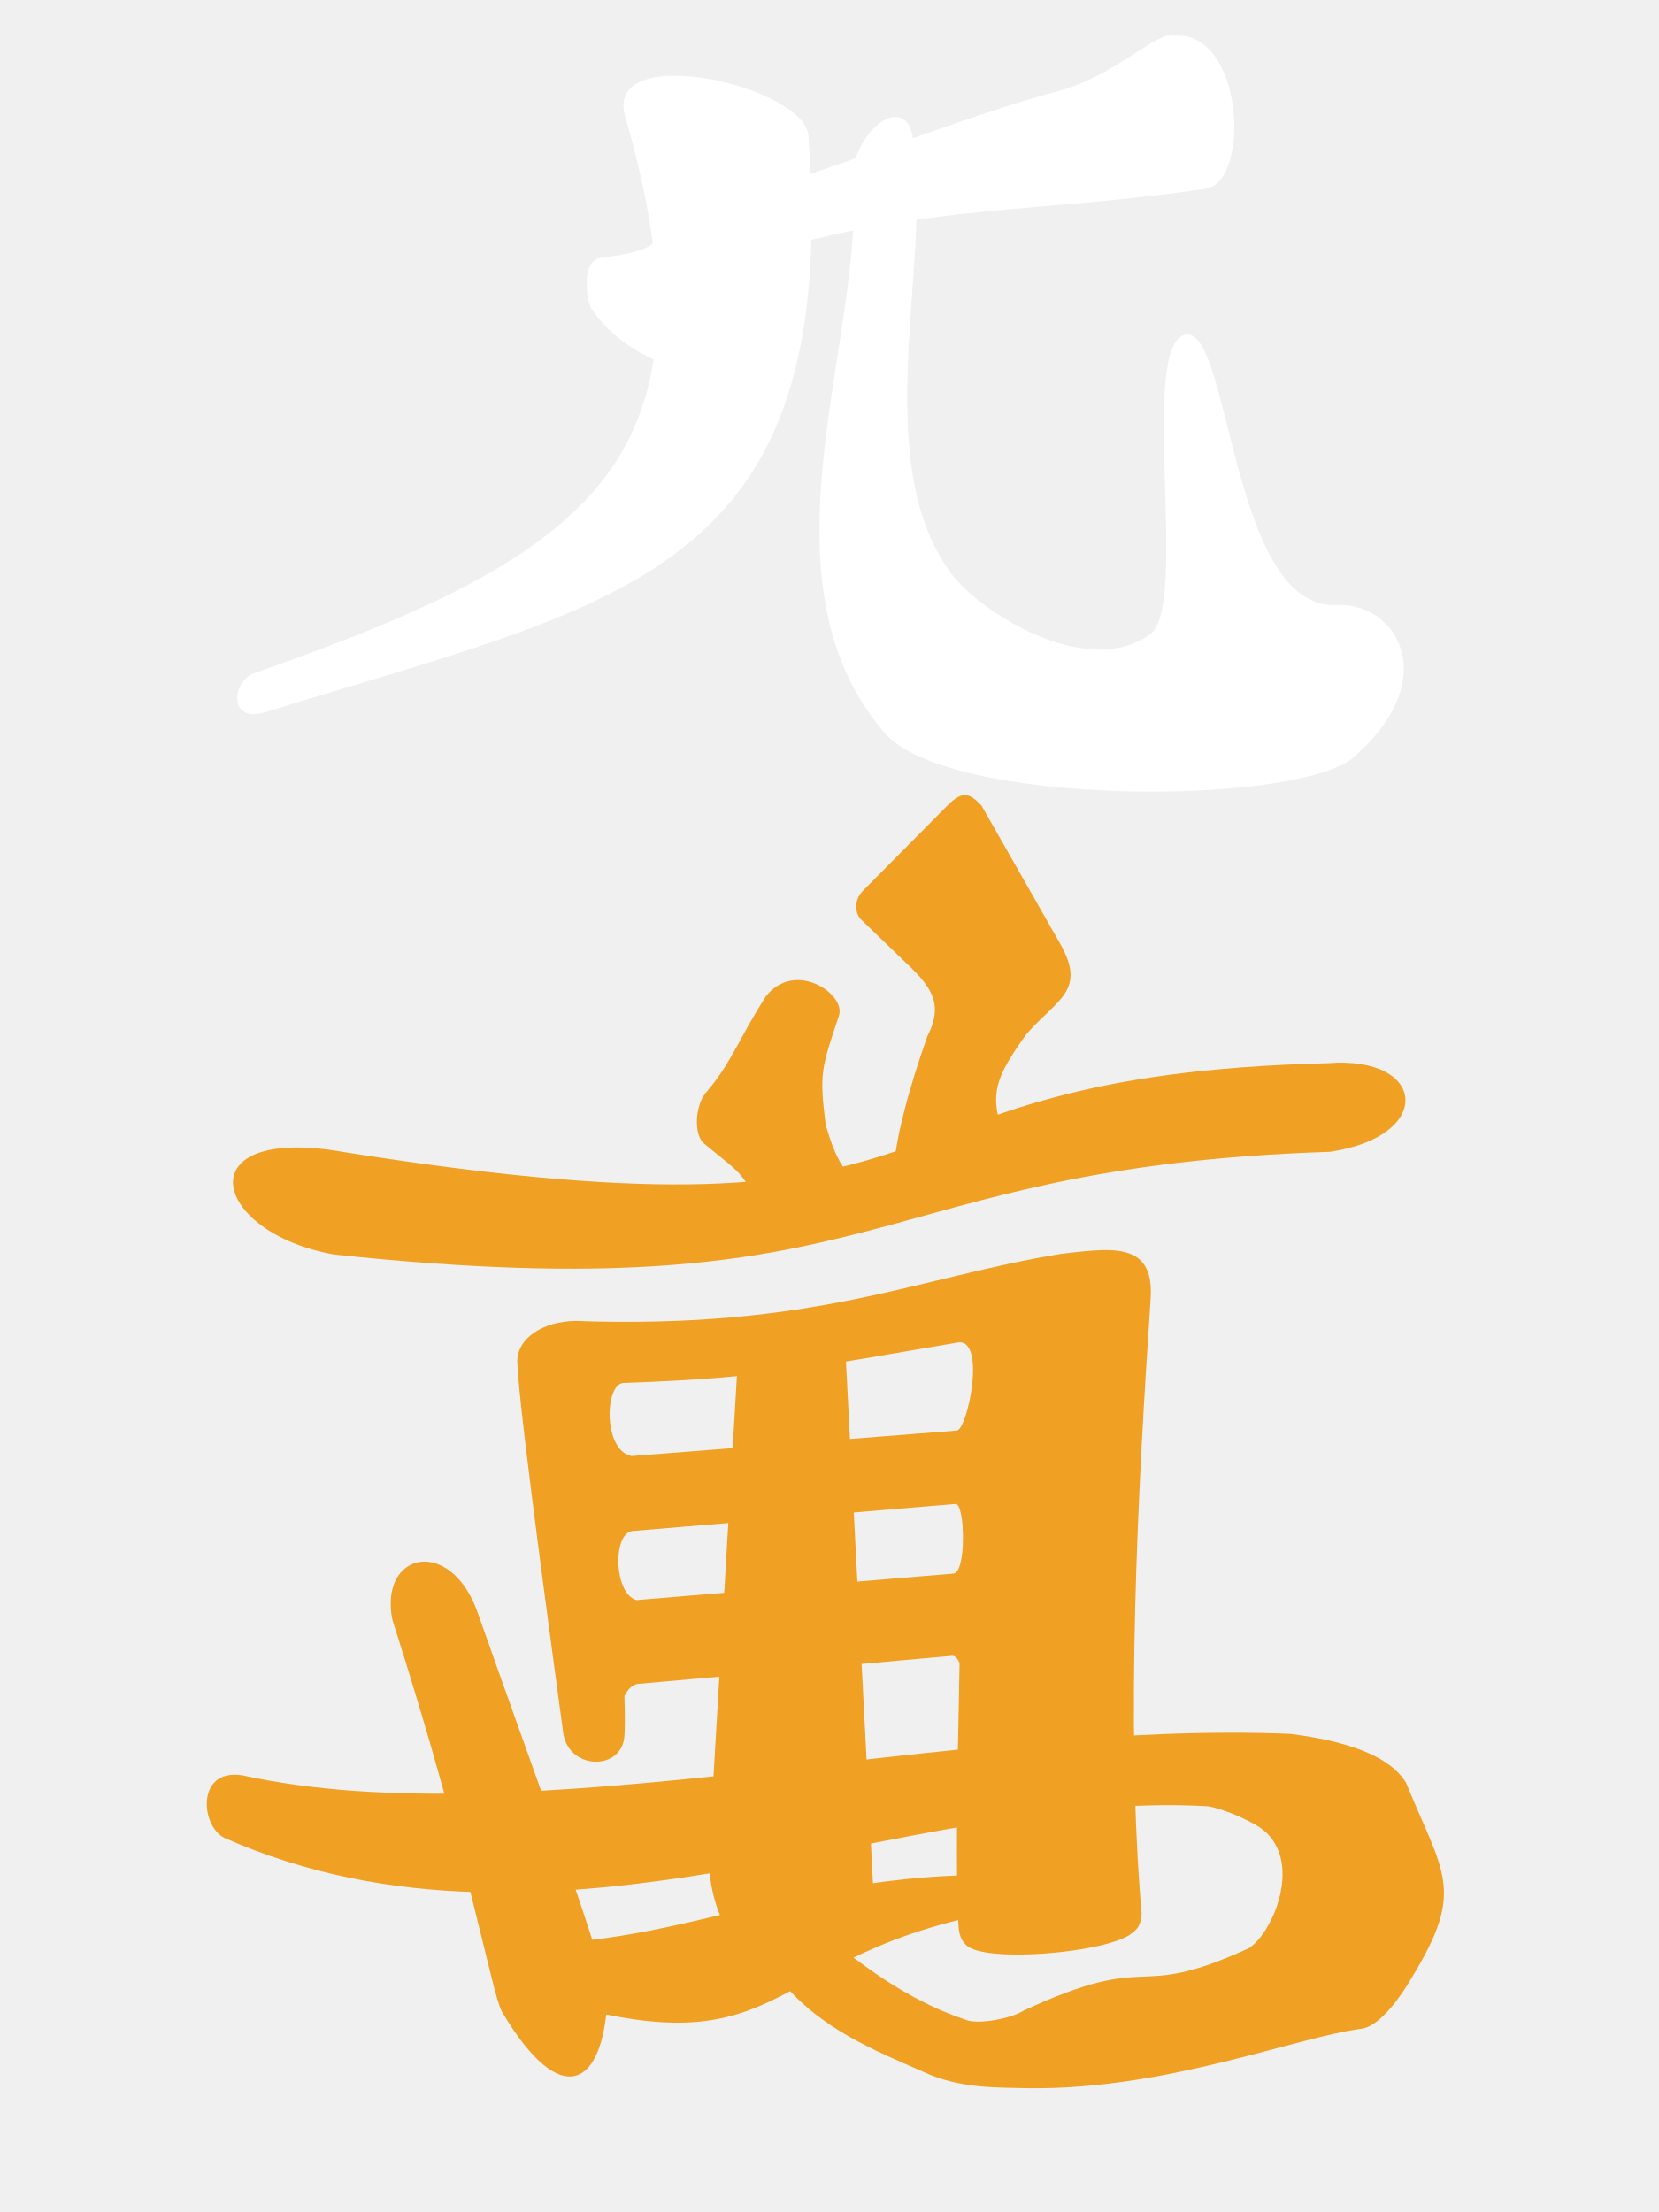
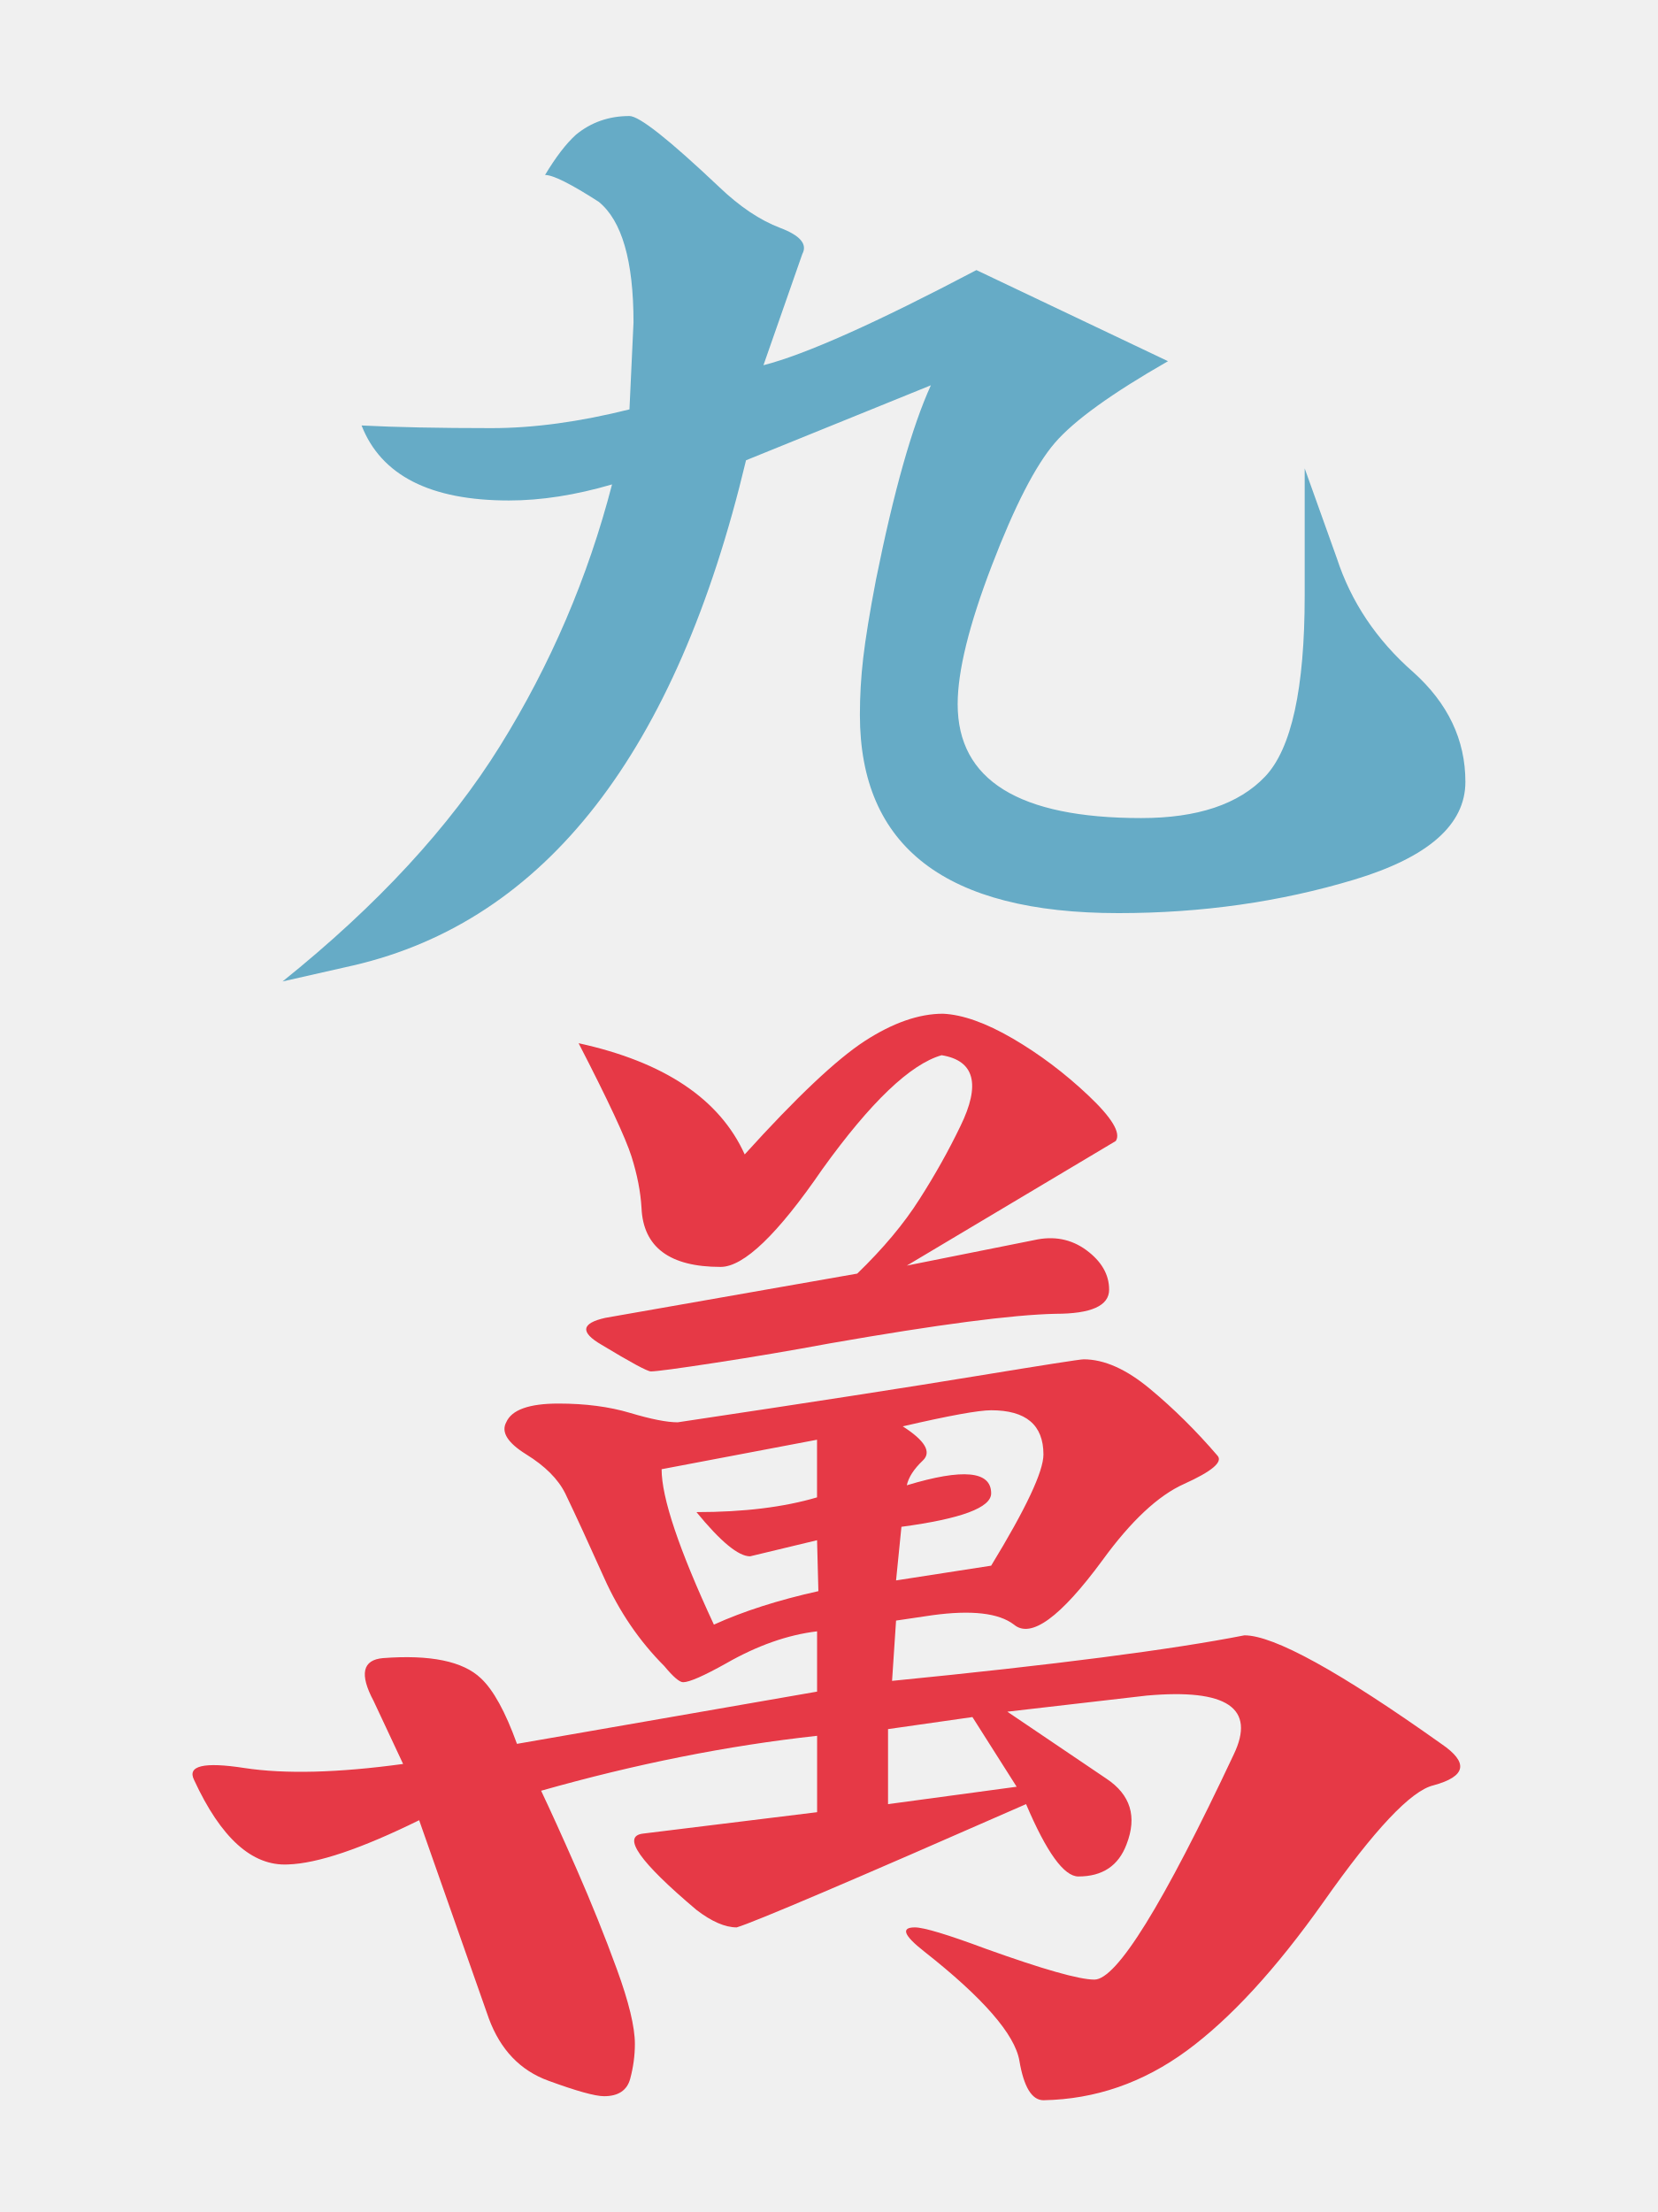
- <svg xmlns="http://www.w3.org/2000/svg" xmlns:ns1="http://www.openswatchbook.org/uri/2009/osb" width="300" height="400" viewBox="0 0 300 400" id="svg2" version="1.1">
-   <defs id="defs4">
-     <linearGradient id="linearGradient10055" ns1:paint="solid">
-       <stop style="stop-color:#000000;stop-opacity:1;" offset="0" id="stop10057" />
-     </linearGradient>
-     <marker orient="auto" refY="0" refX="0" id="Arrow1Lstart" style="overflow:visible">
-       <path id="path4978" d="M 0,0 5,-5 -12.5,0 5,5 0,0 Z" style="fill:#000000;fill-opacity:1;fill-rule:evenodd;stroke:#ff5c00;stroke-width:1pt;stroke-opacity:1" transform="matrix(0.8,0,0,0.8,10,0)" />
-     </marker>
-     <clipPath clipPathUnits="userSpaceOnUse" id="clipPath4243">
-       <circle style="opacity:1;fill:#000000;fill-opacity:0.297;fill-rule:nonzero;stroke:#000000;stroke-width:19.133;stroke-linecap:butt;stroke-linejoin:round;stroke-miterlimit:4;stroke-dasharray:none;stroke-dashoffset:0;stroke-opacity:1" id="circle4245" cx="-264.66" cy="-198.207" r="293.954" />
-     </clipPath>
-     <clipPath clipPathUnits="userSpaceOnUse" id="clipPath7847">
-       <ellipse style="opacity:1;fill:#822600;fill-opacity:1;fill-rule:nonzero;stroke:none;stroke-width:12;stroke-linecap:round;stroke-linejoin:round;stroke-miterlimit:4;stroke-dasharray:none;stroke-dashoffset:0;stroke-opacity:1" id="ellipse7849" cx="394" cy="552.362" rx="349.495" ry="216" />
-     </clipPath>
-     <clipPath clipPathUnits="userSpaceOnUse" id="clipPath4243-1">
-       <circle style="opacity:1;fill:#000000;fill-opacity:0.297;fill-rule:nonzero;stroke:#000000;stroke-width:19.133;stroke-linecap:butt;stroke-linejoin:round;stroke-miterlimit:4;stroke-dasharray:none;stroke-dashoffset:0;stroke-opacity:1" id="circle4245-4" cx="-264.66" cy="-198.207" r="293.954" />
-     </clipPath>
-     <clipPath clipPathUnits="userSpaceOnUse" id="clipPath7876">
-       <circle style="opacity:1;fill:#000000;fill-opacity:0.297;fill-rule:nonzero;stroke:#000000;stroke-width:19.133;stroke-linecap:butt;stroke-linejoin:round;stroke-miterlimit:4;stroke-dasharray:none;stroke-dashoffset:0;stroke-opacity:1" id="circle7878" cx="-264.66" cy="-198.207" r="293.954" />
-     </clipPath>
-     <clipPath clipPathUnits="userSpaceOnUse" id="clipPath14693">
-       <rect style="opacity:1;fill:#a53c3c;fill-opacity:1;fill-rule:nonzero;stroke:none;stroke-width:8;stroke-linecap:round;stroke-linejoin:round;stroke-miterlimit:4;stroke-dasharray:none;stroke-dashoffset:0;stroke-opacity:1" id="rect14695" width="131.784" height="168.821" x="-332.596" y="383.498" rx="1.255" ry="3.751" transform="matrix(0.9993908,-0.03489951,0.03489951,0.9993908,0,0)" />
-     </clipPath>
-     <clipPath clipPathUnits="userSpaceOnUse" id="clipPath14952">
-       <ellipse style="opacity:1;fill:#a53c3c;fill-opacity:1;fill-rule:nonzero;stroke:none;stroke-width:7;stroke-linecap:round;stroke-linejoin:round;stroke-miterlimit:4;stroke-dasharray:none;stroke-dashoffset:0;stroke-opacity:1" id="ellipse14954" cx="-271.344" cy="647.256" rx="69.057" ry="116.911" transform="matrix(0.9993908,-0.03489951,0.03489951,0.9993908,0,0)" />
-     </clipPath>
-     <pattern y="0" x="0" height="6" width="6" patternUnits="userSpaceOnUse" id="EMFhbasepattern" />
-   </defs>
-   <g id="layer1" transform="translate(0,-652.3622)">
-     <g id="g5482" transform="translate(-0.3219,0)">
-       <path style="fill:#ffffff;fill-opacity:1;fill-rule:evenodd;stroke:none;stroke-width:1px;stroke-linecap:butt;stroke-linejoin:miter;stroke-opacity:1" d="m 146.548,677.437 c 0.544,-9.273 -36.813,-17.959 -33.246,-4.271 17.95,62.02 -5.542,79.389 -66.767,100.842 -4.171,1.146 -5.268,9.321 1.846,7.116 C 112.919,761.119 152.224,756.52 146.548,677.437 Z" id="path5484" />
-       <path style="fill:#ffffff;fill-opacity:1;fill-rule:evenodd;stroke:none;stroke-width:1px;stroke-linecap:butt;stroke-linejoin:miter;stroke-opacity:1" d="m 121.576,718.651 c -5.843,-2.201 -10.977,-5.452 -14.363,-10.567 -0.6,-0.899 -2.23,-8.686 1.975,-9.149 16.174,-1.78 7.18,-6.608 10.673,-7.332 21.63,-4.487 52.321,-17.632 71.642,-22.718 10.802,-2.844 17.882,-11.073 21.272,-10.055 12.271,-0.891 13.764,25.669 5.868,27.626 -31.095,4.564 -48.763,2.638 -79.858,11.443 z" id="path5486" />
-       <path style="fill:#ffffff;fill-opacity:1;fill-rule:evenodd;stroke:none;stroke-width:1px;stroke-linecap:butt;stroke-linejoin:miter;stroke-opacity:1" d="m 165.441,679.723 c 0.56,-10.218 -8.388,-6.918 -11.027,3.186 3.165,28.798 -18.621,73.622 5.901,102.02 11.285,13.069 72.509,13.302 84.391,4.714 17.017,-14.572 7.853,-28.294 -2.366,-27.88 -19.383,1.45 -19.42,-50.073 -27.58,-48.899 -8.694,1.634 0.641,48.838 -6.381,54.134 -11.279,8.357 -30.812,-3.746 -36.187,-11.112 -14.781,-20.253 -3.422,-56.25 -6.751,-76.163 z" id="path5488" />
-     </g>
-     <g id="g6031" transform="translate(1034.343,648.8857)">
-       <path style="fill:#f0a023;fill-opacity:1;fill-rule:evenodd;stroke:none;stroke-width:1px;stroke-linecap:butt;stroke-linejoin:miter;stroke-opacity:1" d="m -973.9,230.335 c 101.51,10.776 95.086,-15.762 180.061,-18.577 18.885,-2.746 17.635,-17.46 -0.449,-16.017 -90.368,2.243 -58.779,34.939 -177.693,16.092 -28.997,-5.176 -24.264,14.568 -1.919,18.502 z" id="path6014" />
-       <path style="fill:#f0a023;fill-opacity:1;fill-rule:evenodd;stroke:none;stroke-width:1px;stroke-linecap:butt;stroke-linejoin:miter;stroke-opacity:1" d="m -882.636,187.136 c 1.311,-3.924 -7.997,-10.181 -13.219,-3.472 -4.831,7.479 -6.264,12.156 -10.86,17.42 -1.958,2.393 -2.241,7.725 -0.217,9.268 7.568,6.199 6.724,4.784 11.5,14.738 l 20.531,-1.762 c -6.52,-8.589 -7.597,-7.835 -10.131,-16.424 -1.165,-9.327 -0.808,-10.176 2.397,-19.767 z" id="path6017" />
-       <path style="fill:#f0a023;fill-opacity:1;fill-rule:evenodd;stroke:none;stroke-width:1px;stroke-linecap:butt;stroke-linejoin:miter;stroke-opacity:1" d="m -856.843,149.174 c -2.072,-2.165 -3.31,-2.932 -6.213,0 l -15.391,15.541 c -1.348,1.5 -1.372,3.705 -0.264,4.97 l 9.17,8.834 c 4.354,4.252 5.464,7.314 2.9,12.336 -3.42,9.616 -5.986,19.367 -6.097,24.708 l 21.181,-3.487 c -3.959,-9.817 -3.871,-12.357 2.865,-21.646 5.559,-6.327 10.933,-7.774 5.995,-16.417 z" id="path6019" />
-       <path style="fill:#f0a023;fill-opacity:1;fill-rule:evenodd;stroke:none;stroke-width:1px;stroke-linecap:butt;stroke-linejoin:miter;stroke-opacity:1" d="m -834.439,229.529 c -2.38,3.3e-4 -5.115,0.352 -7.986,0.676 -25.981,4.24 -44.632,13.662 -87.783,12.141 -5.841,0.03 -10.797,3.108 -10.592,7.59 0.416,9.893 7.7,62.177 8.305,66.889 0.853,6.418 9.79,6.988 10.967,1.342 0.216,-1.034 0.221,-3.958 0.098,-7.996 0.548,-1.144 1.398,-2.02 2.309,-2.184 l 56.982,-5.092 c 0.58,0.007 1.014,0.545 1.32,1.33 -0.442,20.093 -0.684,39.742 -0.254,46.623 0.124,1.52 0.051,3.12 1.57,4.486 3.627,3.034 24.108,1.363 29.408,-1.947 1.469,-1.078 2,-1.583 2.197,-3.83 -2.961,-33.992 -0.668,-77.217 1.605,-110.873 0.596,-7.453 -2.911,-9.155 -8.146,-9.154 z m -26.98,16.764 c 5.652,-1.389 2.022,15.829 0.088,15.877 l -58.828,4.611 c -5.127,-1.024 -4.88,-13.066 -1.422,-13.229 26.638,-0.896 35.744,-3.181 60.162,-7.26 z m -0.129,29.152 c 1.706,-0.131 2.018,12.385 -0.381,12.586 l -57.32,4.797 c -4.101,-1.151 -4.352,-11.962 -0.779,-12.492 z" id="path6021" />
-       <path style="fill:#f0a023;fill-opacity:1;fill-rule:evenodd;stroke:none;stroke-width:1px;stroke-linecap:butt;stroke-linejoin:miter;stroke-opacity:1" d="m -881.542,246.32 -19.233,0.635 -5.291,90.559 c -0.751,10.292 4.492,20.611 11.241,20.763 l 18.742,-6.546 z" id="path6023" />
-       <path style="fill:#f0a023;fill-opacity:1;fill-rule:evenodd;stroke:none;stroke-width:1px;stroke-linecap:butt;stroke-linejoin:miter;stroke-opacity:1" d="m -942.636,354.94 0.846,8.028 c 54.246,18.284 41.637,-8.576 96.894,-15.151 l -0.635,-4.928 c -42.242,-2.987 -64.353,13.179 -97.106,12.052 z" id="path6025" />
-       <path style="fill:#f0a023;fill-opacity:1;fill-rule:evenodd;stroke:none;stroke-width:1px;stroke-linecap:butt;stroke-linejoin:miter;stroke-opacity:1" d="m -947.816,295.507 c -4.791,-14.349 -18.048,-11.531 -15.569,0.885 13.897,43.448 17.942,67.497 19.799,70.859 10.792,18.229 18.403,13.454 19.078,-2.434 0.111,-4.849 -14.234,-43.495 -23.308,-69.31 z" id="path6027" />
-       <path style="fill:#f0a023;fill-opacity:1;fill-rule:evenodd;stroke:none;stroke-width:1px;stroke-linecap:butt;stroke-linejoin:miter;stroke-opacity:1" d="m -990.503,324.512 c -8.359,-1.304 -7.6,9.084 -3.317,11.288 59.847,26.468 123.838,-8.866 177.967,-5.691 2.058,0.369 5.313,1.564 8.294,3.202 9.557,5.048 3.734,19.51 -0.976,22.479 -21.536,9.845 -16.514,0.091 -40.673,11.25 -2.277,1.46 -8.257,2.597 -10.482,1.685 -8.943,-2.978 -16.302,-8.102 -22.15,-12.664 l -11.188,5.646 c 6.905,8.601 17.1,12.672 25.541,16.371 6.747,3.213 14.126,2.854 19.029,3.006 25.108,0.345 48.589,-9.297 60.403,-10.755 3.458,-0.53 7.483,-6.525 9.051,-9.31 9.691,-15.872 5.688,-18.57 -1.086,-35.189 -3.849,-6.232 -14.98,-8.012 -20.828,-8.805 -60.718,-2.574 -138.254,18.812 -189.585,7.487 z" id="path6029" />
+ <svg xmlns="http://www.w3.org/2000/svg" version="1.1" id="Layer_1" x="0px" y="0px" width="66.334px" height="88.5px" viewBox="0 0 66.334 88.5" enable-background="new 0 0 66.334 88.5" xml:space="preserve">
+   <g>
+     <g>
+       <path fill="#E63946" d="M57.67,69.77c-4.074-2.895-6.701-4.342-7.879-4.342c-2.895,0.57-7.596,1.18-14.098,1.822l0.16-2.412    l1.447-0.214c1.572-0.215,2.66-0.091,3.27,0.375c0.678,0.57,1.857-0.285,3.539-2.572c1.143-1.572,2.23-2.591,3.268-3.056    c1.107-0.5,1.555-0.875,1.342-1.126c-0.859-1.001-1.762-1.894-2.709-2.68c-0.945-0.787-1.83-1.18-2.652-1.18    c-0.143,0-1.572,0.224-4.289,0.669c-2.715,0.448-6.699,1.064-11.953,1.851c-0.428,0-1.062-0.124-1.902-0.375    s-1.797-0.375-2.867-0.375c-1.18,0-1.877,0.251-2.092,0.75c-0.213,0.392,0.055,0.821,0.805,1.286s1.268,0.982,1.555,1.556    c0.43,0.893,0.945,2.019,1.555,3.376c0.607,1.357,1.412,2.536,2.412,3.538c0.355,0.429,0.607,0.643,0.75,0.643    c0.248,0,0.82-0.25,1.715-0.75c1.25-0.716,2.467-1.146,3.646-1.286v2.412c-5.326,0.928-9.326,1.625-12.008,2.09    c-0.465-1.286-0.947-2.163-1.447-2.626c-0.717-0.681-2.02-0.948-3.912-0.805c-0.824,0.071-0.949,0.644-0.377,1.716l1.18,2.519    c-2.607,0.356-4.727,0.41-6.352,0.162c-1.627-0.251-2.297-0.091-2.01,0.481c1.072,2.322,2.322,3.448,3.752,3.378    c1.18-0.037,2.93-0.627,5.252-1.77l2.789,7.934c0.463,1.25,1.258,2.081,2.385,2.49c1.125,0.412,1.867,0.618,2.225,0.618    c0.57,0,0.92-0.234,1.045-0.696c0.125-0.466,0.188-0.932,0.188-1.394c0-0.681-0.242-1.682-0.725-3.002    c-0.482-1.323-1.02-2.654-1.607-3.995c-0.588-1.34-1.064-2.384-1.42-3.134c3.787-1.073,7.467-1.807,11.043-2.198v3.056    l-6.969,0.857c-0.857,0.106-0.143,1.125,2.145,3.055c0.605,0.464,1.143,0.697,1.607,0.697c0.715-0.214,4.574-1.858,11.578-4.932    c0.82,1.93,1.518,2.895,2.092,2.895c0.965,0,1.607-0.429,1.928-1.286c0.43-1.108,0.162-1.983-0.805-2.627l-3.965-2.68l5.574-0.644    c3.217-0.287,4.377,0.5,3.484,2.358c-2.824,6.004-4.682,9.005-5.574,9.005c-0.609,0-2.057-0.411-4.342-1.232    c-1.537-0.572-2.484-0.857-2.842-0.857c-0.572,0-0.447,0.321,0.375,0.965c2.359,1.856,3.625,3.315,3.807,4.367    c0.178,1.056,0.5,1.583,0.965,1.583c2.07-0.037,3.982-0.697,5.734-1.983c1.75-1.286,3.572-3.27,5.469-5.95    c2.037-2.895,3.5-4.448,4.395-4.664C58.668,71.074,58.775,70.521,57.67,69.77z M36.068,61.086c2.393-0.321,3.59-0.767,3.59-1.339    c0-0.895-1.125-1.003-3.375-0.322c0.07-0.322,0.283-0.651,0.643-0.993c0.355-0.338,0.088-0.793-0.805-1.365    c1.857-0.43,3.035-0.644,3.537-0.644c1.395,0,2.092,0.589,2.092,1.769c0,0.68-0.697,2.161-2.092,4.449l-3.805,0.59L36.068,61.086z     M28.564,65c-1.395-3.002-2.092-5.074-2.092-6.218l6.219-1.18v2.306c-1.324,0.392-2.932,0.59-4.824,0.59    c0.965,1.179,1.678,1.769,2.145,1.769l2.68-0.644l0.053,2.037C31.137,64.018,29.744,64.463,28.564,65z M40.678,71.486    l-5.146,0.696V69.18l3.377-0.482L40.678,71.486z" />
+       <path fill="#E63946" d="M43.545,43.827c-0.947-0.895-1.955-1.653-3.027-2.279c-1.072-0.624-2.004-0.954-2.787-0.99    c-0.965,0-2.012,0.366-3.139,1.098c-1.125,0.733-2.725,2.242-4.795,4.531c-1.002-2.216-3.217-3.699-6.646-4.449    c1.18,2.286,1.883,3.796,2.115,4.527c0.232,0.734,0.365,1.422,0.402,2.065c0.07,1.571,1.127,2.358,3.164,2.358    c0.928,0,2.285-1.304,4.074-3.913c1.928-2.681,3.518-4.198,4.77-4.557c1.32,0.215,1.572,1.162,0.75,2.842    c-0.465,0.965-1.008,1.938-1.637,2.92c-0.623,0.984-1.455,1.975-2.49,2.976l-10.078,1.77c-0.963,0.214-1.018,0.572-0.16,1.072    c1.18,0.713,1.84,1.071,1.984,1.071c0.213,0,1.078-0.115,2.598-0.349c1.52-0.232,3.047-0.492,4.584-0.777    c4.289-0.75,7.291-1.143,9.006-1.179c1.428,0,2.145-0.321,2.145-0.965c0-0.607-0.305-1.134-0.912-1.583    c-0.609-0.445-1.305-0.578-2.09-0.4l-5.092,1.019l8.361-4.985C44.857,45.328,44.492,44.721,43.545,43.827z" />
+       <path fill="#66ABC6" d="M56.543,26.888c-1.467-1.286-2.484-2.805-3.055-4.557l-1.285-3.591v5.093c0,3.715-0.529,6.127-1.584,7.236    c-1.053,1.108-2.705,1.661-4.957,1.661c-4.896,0-7.344-1.518-7.344-4.557c0-1.322,0.455-3.171,1.367-5.548    c0.91-2.376,1.752-4.01,2.52-4.904s2.279-1.982,4.529-3.27l-7.666-3.645c-4.002,2.107-6.842,3.377-8.521,3.806l1.555-4.449    c0.213-0.392-0.082-0.741-0.887-1.046c-0.803-0.303-1.615-0.848-2.438-1.634c-2.002-1.894-3.197-2.841-3.592-2.841    c-0.822,0-1.537,0.251-2.143,0.75c-0.395,0.358-0.805,0.895-1.234,1.608c0.322,0,1.035,0.358,2.145,1.072    c0.928,0.75,1.395,2.358,1.395,4.824l-0.162,3.483c-2.002,0.5-3.84,0.75-5.52,0.75c-2.109,0-3.844-0.036-5.199-0.106    c0.783,2,2.75,3.001,5.895,3.001c1.287,0,2.662-0.214,4.127-0.643c-0.963,3.716-2.455,7.2-4.475,10.453    c-2.02,3.252-4.924,6.395-8.709,9.433l2.84-0.643c7.682-1.787,12.918-8.522,15.705-20.209l7.396-3    c-0.75,1.644-1.482,4.233-2.195,7.771c-0.254,1.322-0.422,2.366-0.512,3.135c-0.09,0.77-0.133,1.528-0.133,2.279    c0,5.289,3.447,7.933,10.346,7.933c3.322,0,6.467-0.446,9.434-1.34c2.965-0.895,4.447-2.198,4.447-3.913    C58.633,29.604,57.938,28.138,56.543,26.888z" />
    </g>
  </g>
</svg>
